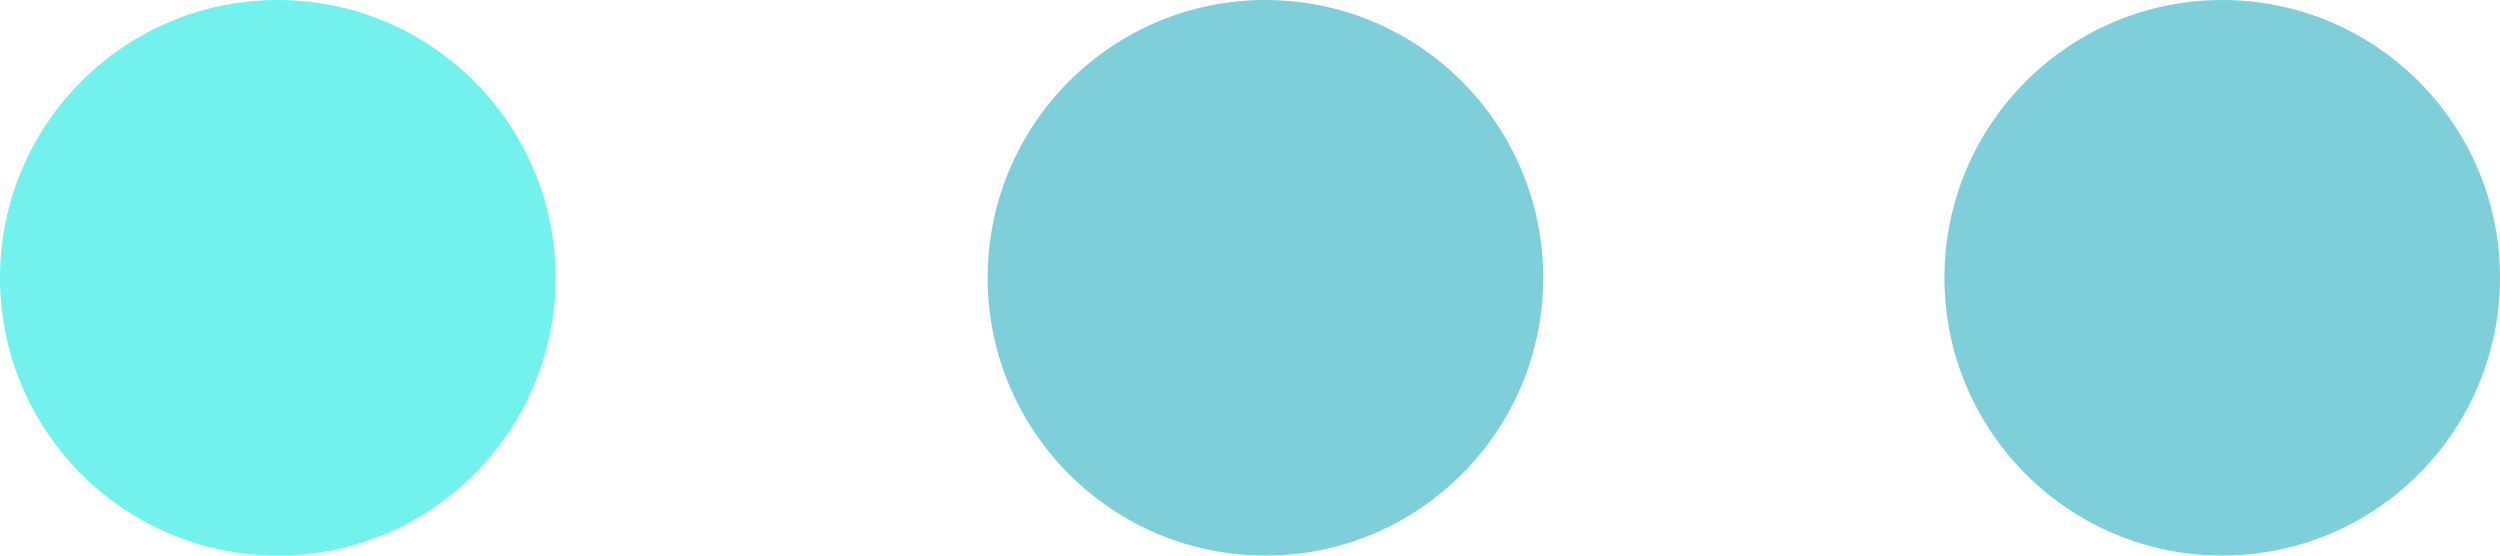
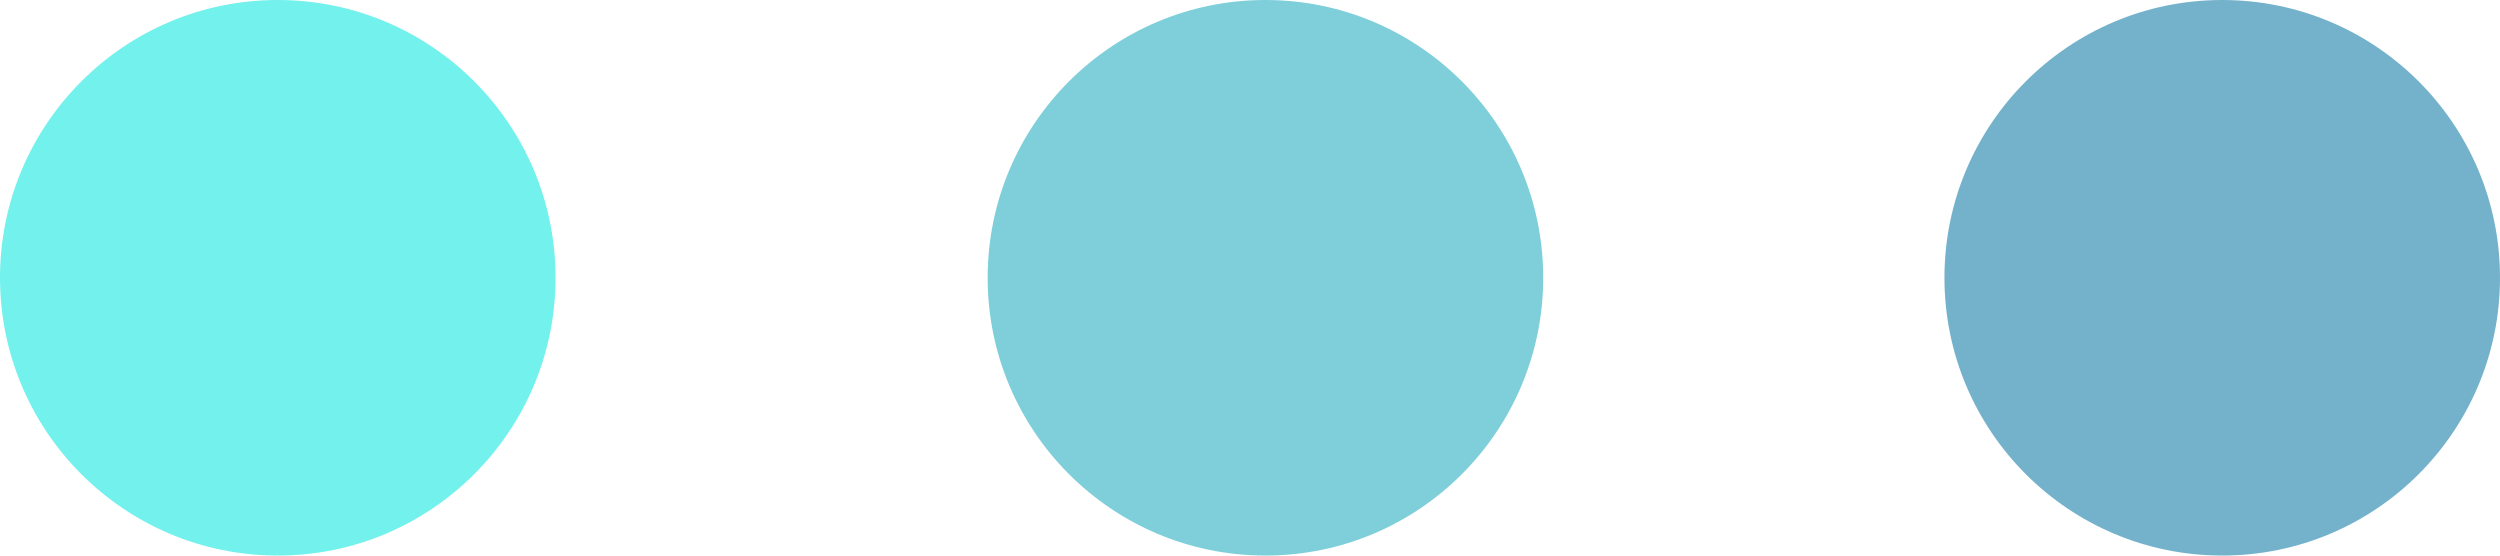
<svg xmlns="http://www.w3.org/2000/svg" version="1.1" id="Layer_1" x="0px" y="0px" viewBox="0 0 81 18" style="enable-background:new 0 0 81 18;" xml:space="preserve">
  <style type="text/css">
	.st0{fill:#73F1ED;}
	.st1{fill:#7ECFDA;}
+ 	.st2{fill:#74B2CC;}
</style>
  <circle class="st0" cx="9" cy="9" r="9" />
  <circle class="st1" cx="41" cy="9" r="9" />
-   <circle class="st1" cx="72" cy="9" r="9" />
+   <circle class="st2" cx="72" cy="9" r="9" />
</svg>
